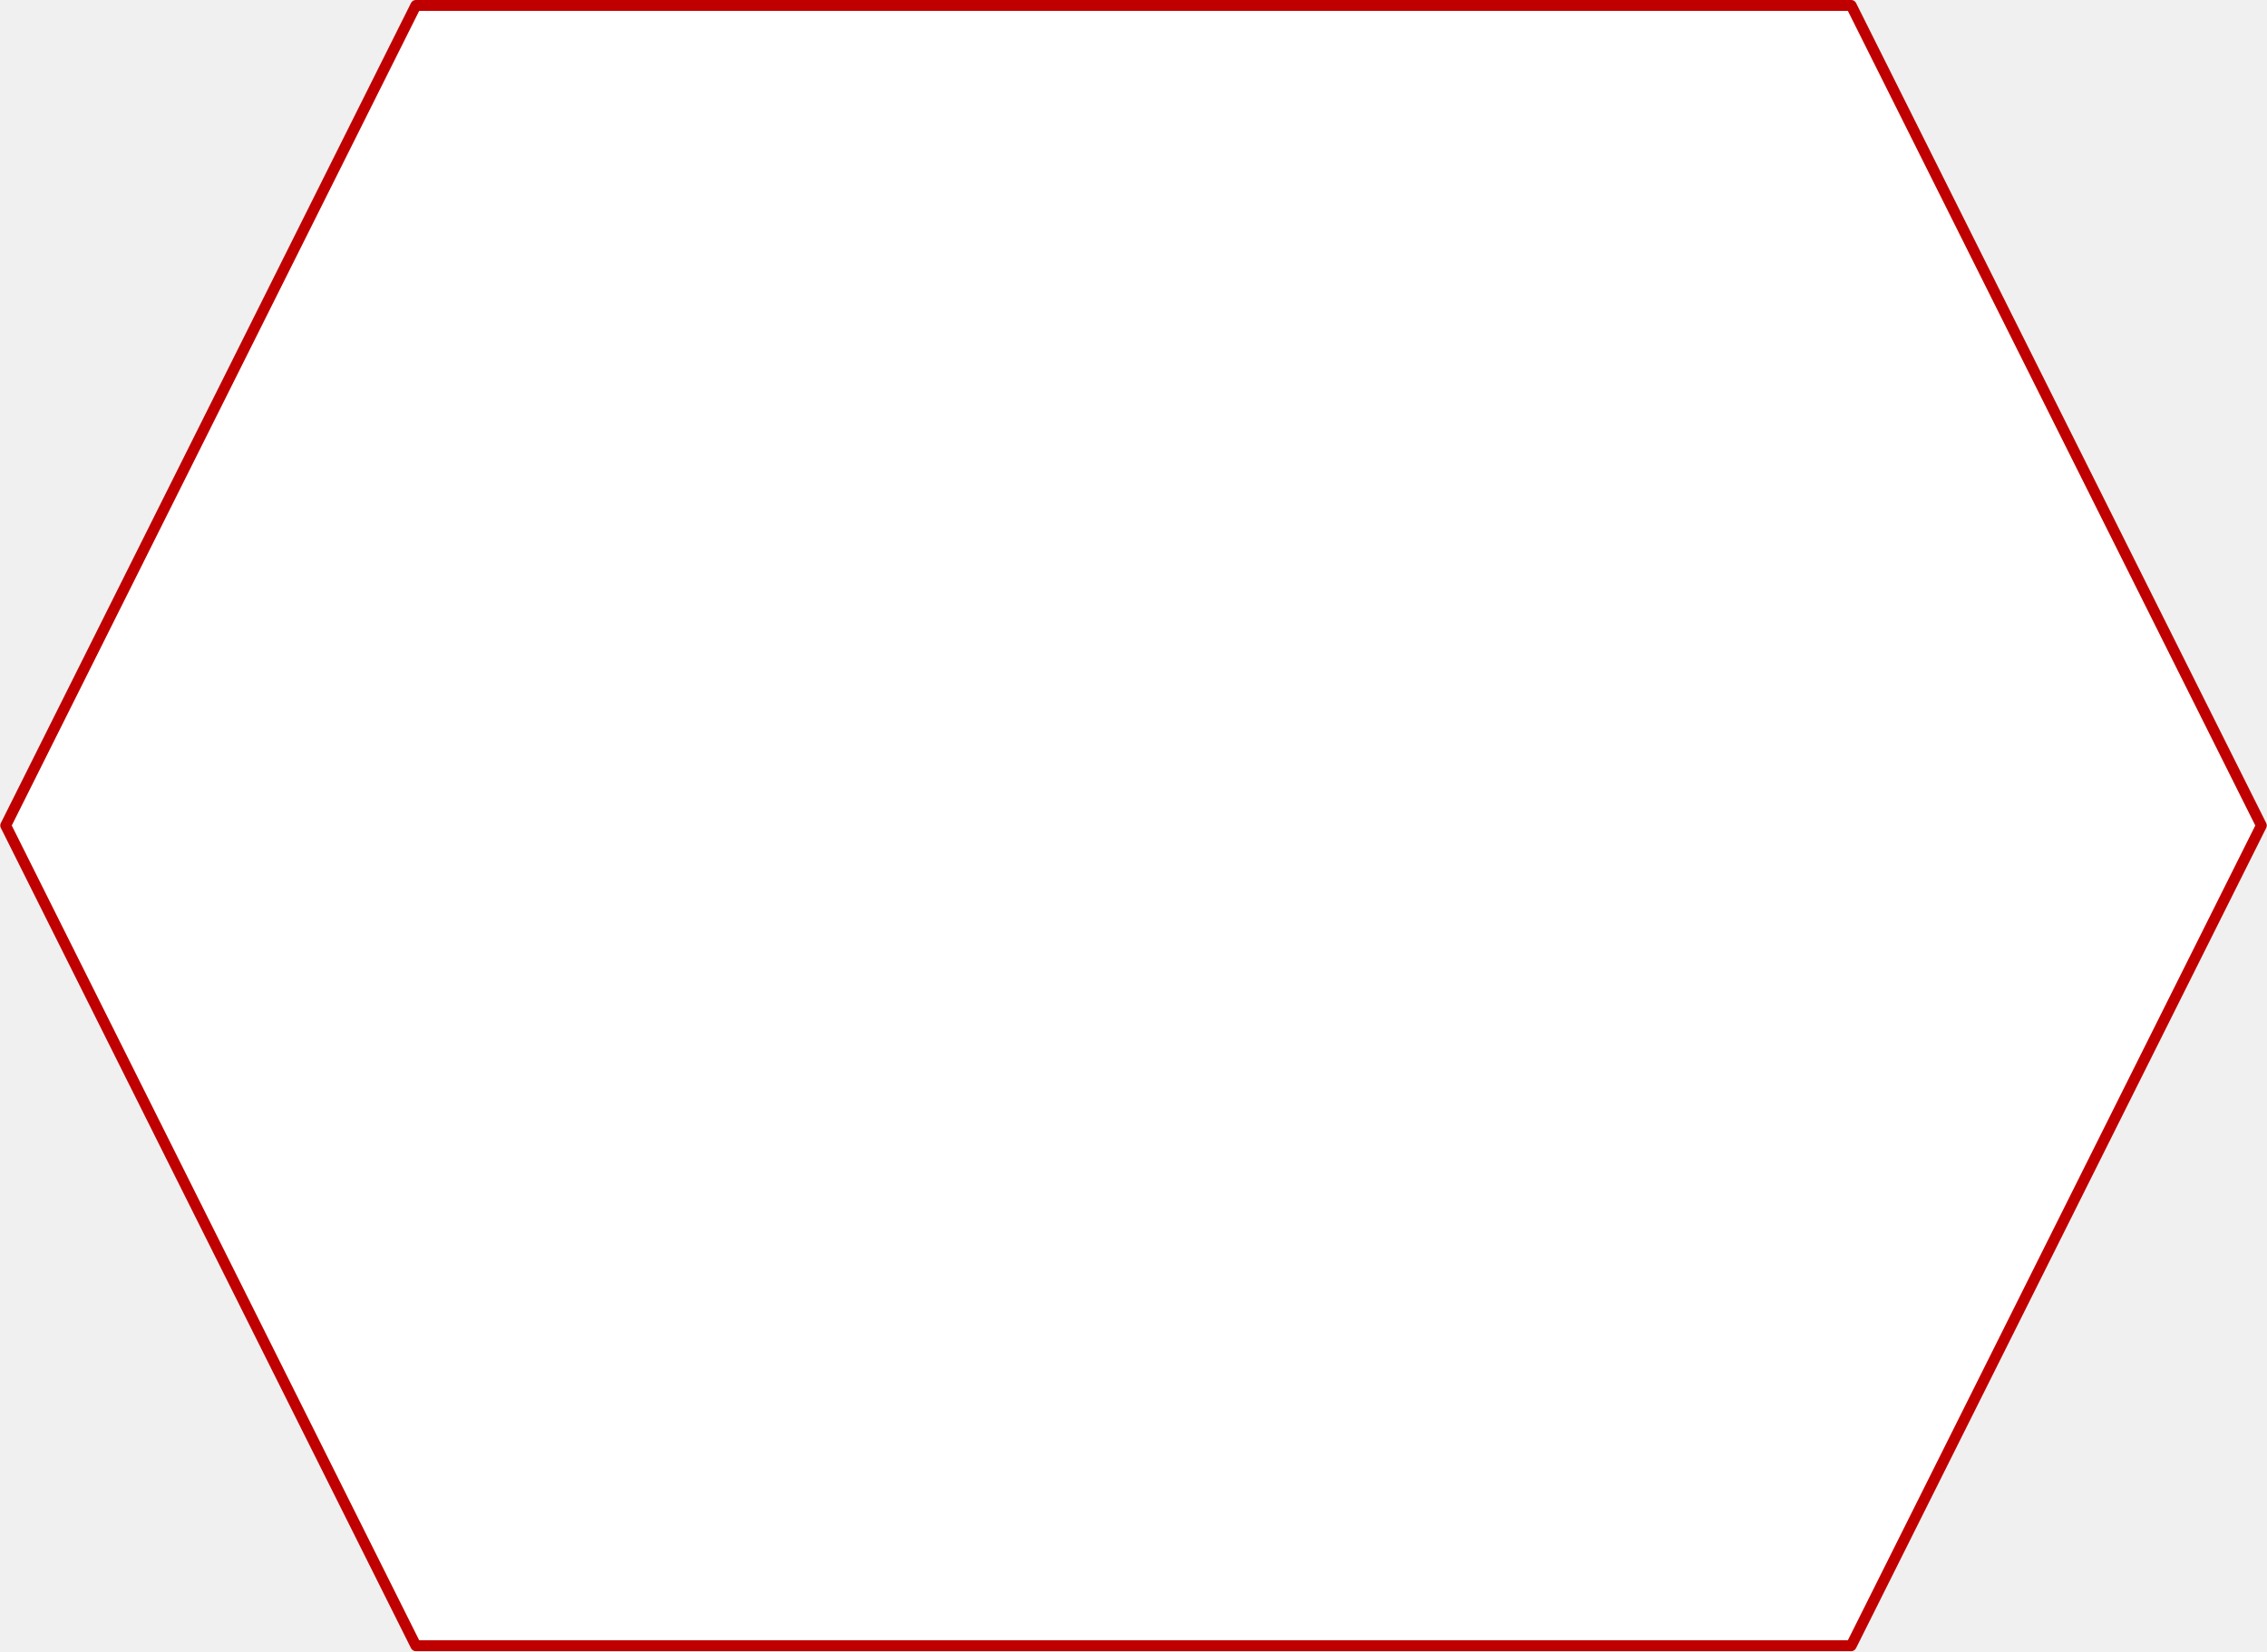
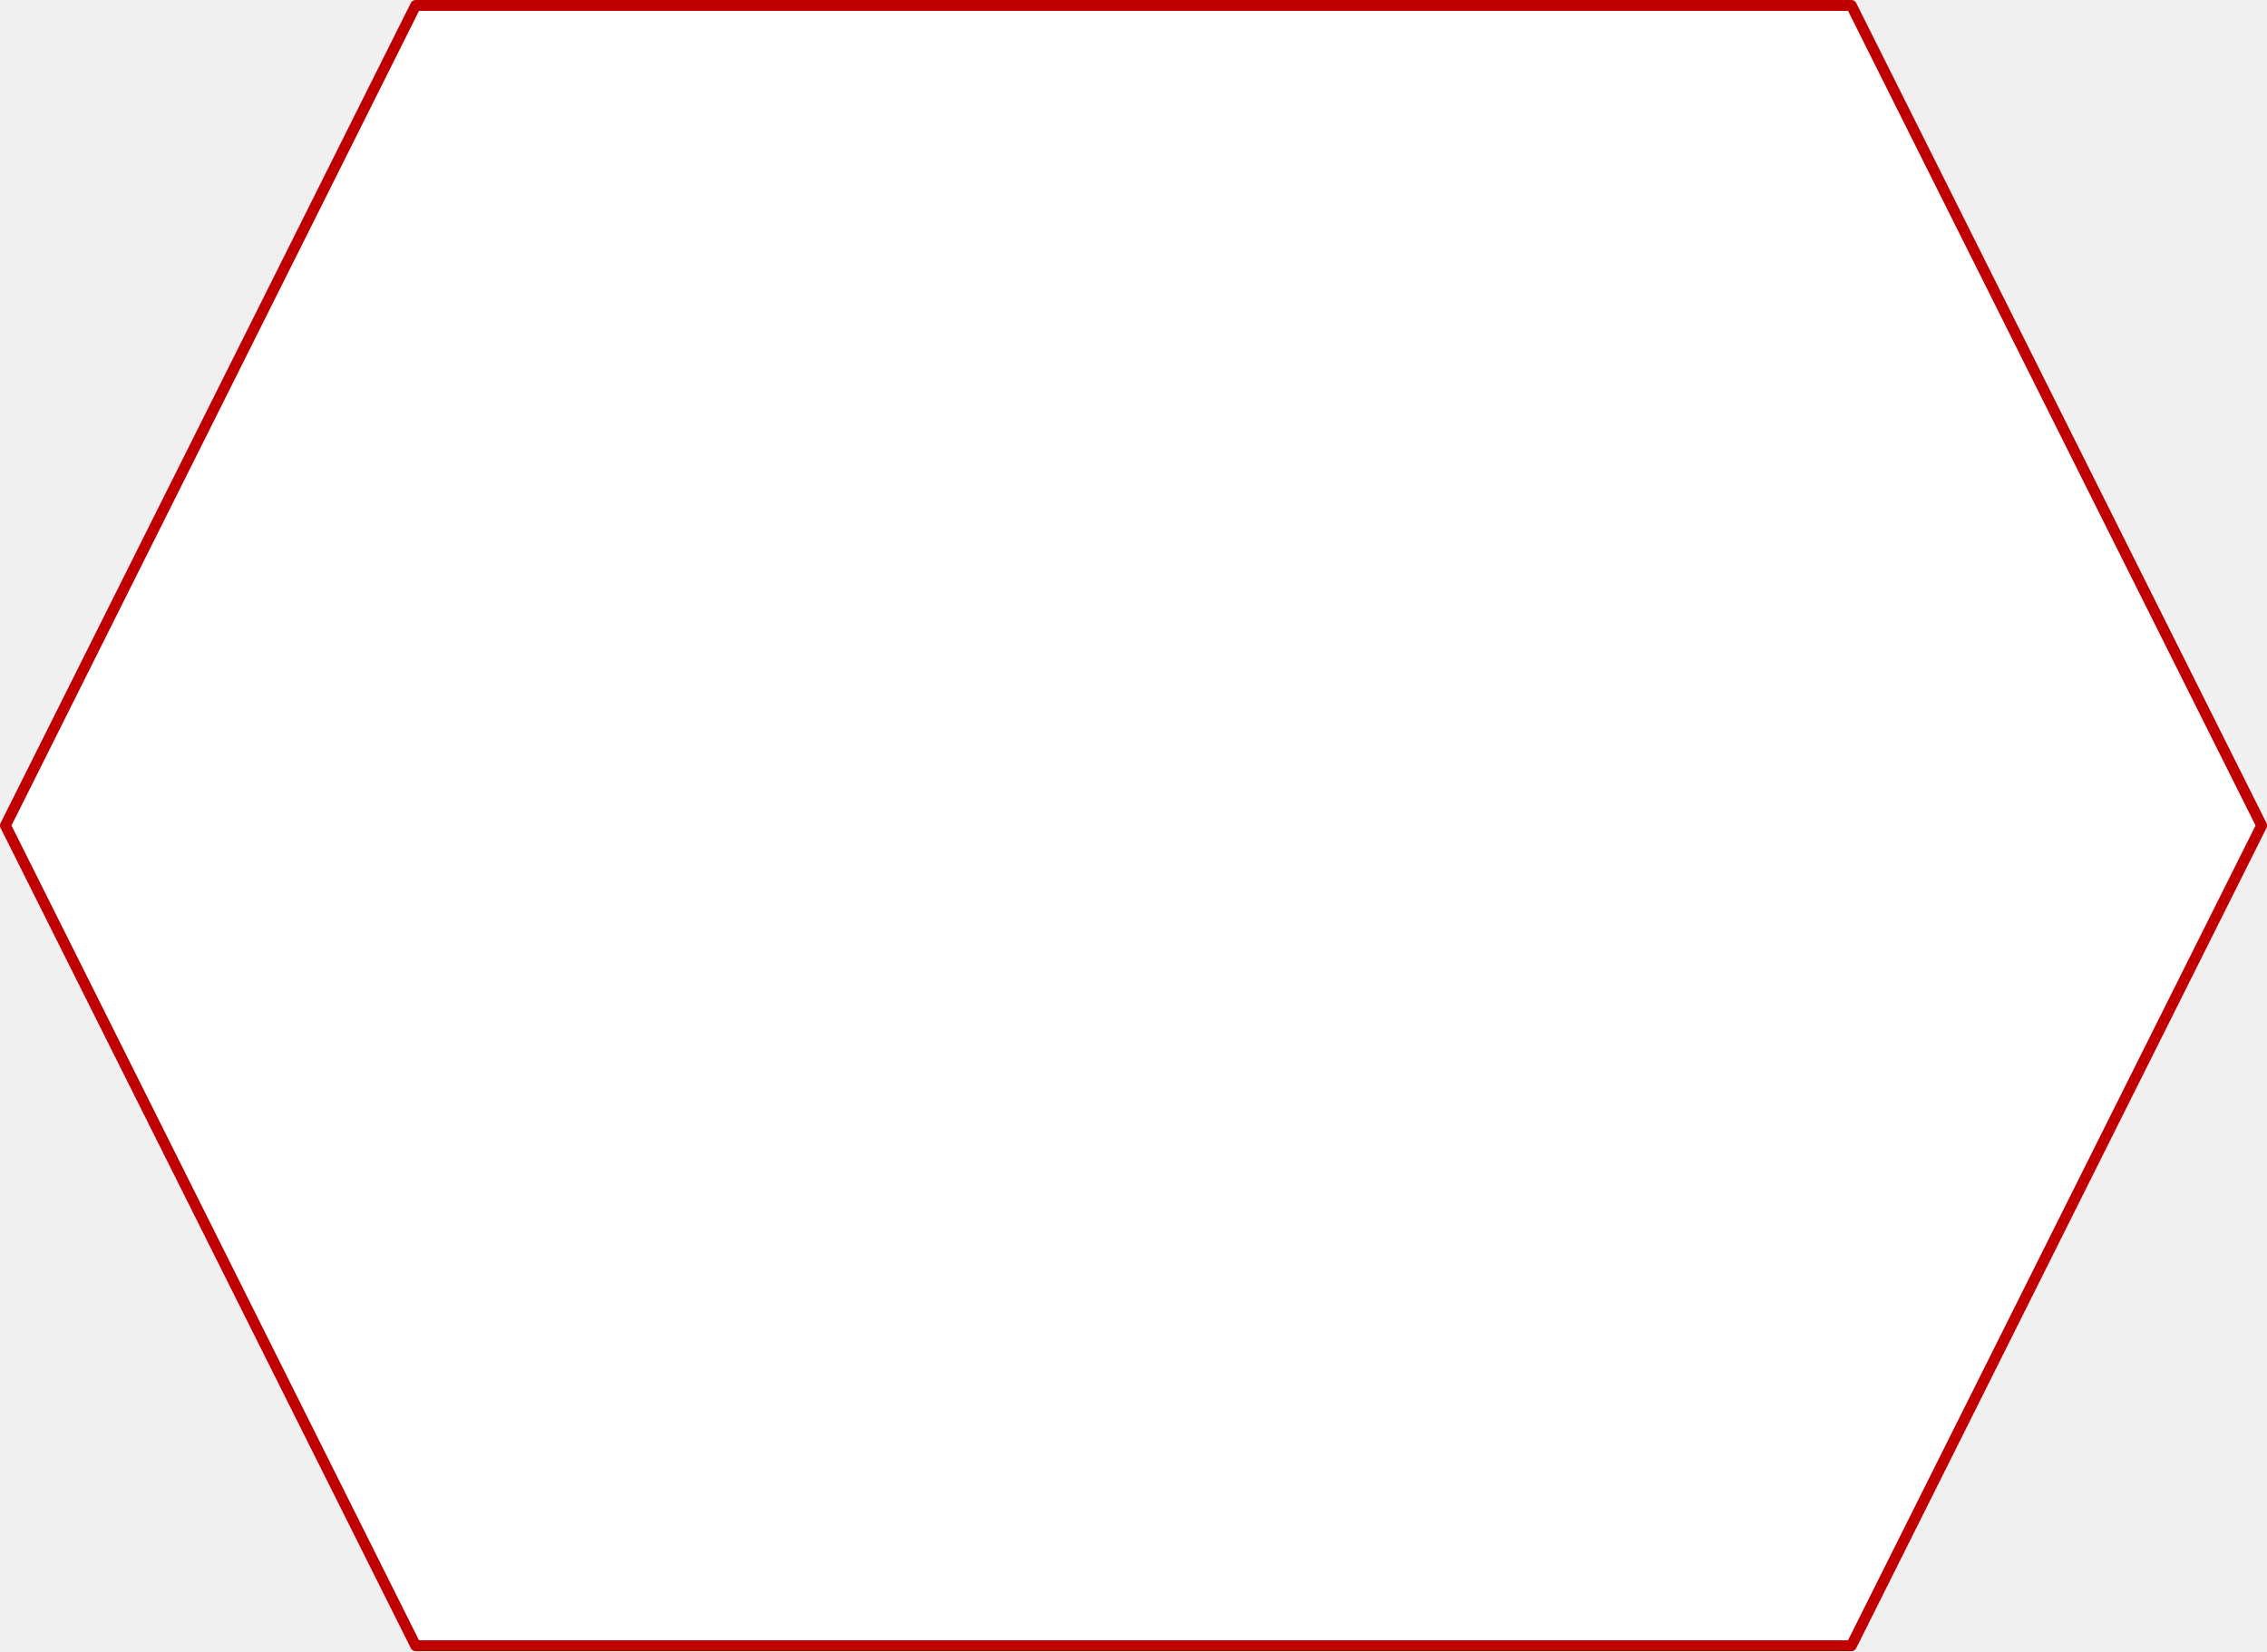
- <svg xmlns="http://www.w3.org/2000/svg" xmlns:ns1="http://schemas.microsoft.com/visio/2003/SVGExtensions/" width="2.176in" height="1.585in" viewBox="0 0 156.656 114.136" xml:space="preserve" color-interpolation-filters="sRGB" class="st2">
+ <svg xmlns="http://www.w3.org/2000/svg" xmlns:ns1="http://schemas.microsoft.com/visio/2003/SVGExtensions/" width="2.176in" height="1.585in" viewBox="0 0 156.656 114.136" preserveAspectRatio="none" xml:space="preserve" color-interpolation-filters="sRGB" class="st2">
  <ns1:documentProperties ns1:langID="1031" ns1:metric="true" ns1:viewMarkup="false" />
  <style type="text/css">
	
		.st1 {fill:#ffffff;stroke:#c00000;stroke-linecap:round;stroke-linejoin:round;stroke-width:0.75}
		.st2 {fill:none;fill-rule:evenodd;font-size:12px;overflow:visible;stroke-linecap:square;stroke-miterlimit:3}
	
	</style>
  <g ns1:mID="0" ns1:index="1" ns1:groupContext="foregroundPage">
    <ns1:pageProperties ns1:drawingScale="0.0393701" ns1:pageScale="0.0393701" ns1:drawingUnits="24" ns1:shadowOffsetX="8.50394" ns1:shadowOffsetY="-8.50394" />
    <g id="shape12-1" ns1:mID="12" ns1:groupContext="shape" transform="translate(0.375,-0.375)">
      <path d="M28.35 0.75 L0 57.44 L28.35 114.14 L127.56 114.14 L155.91 57.44 L127.56 0.75 L28.35 0.75 Z" class="st1" />
    </g>
  </g>
</svg>
